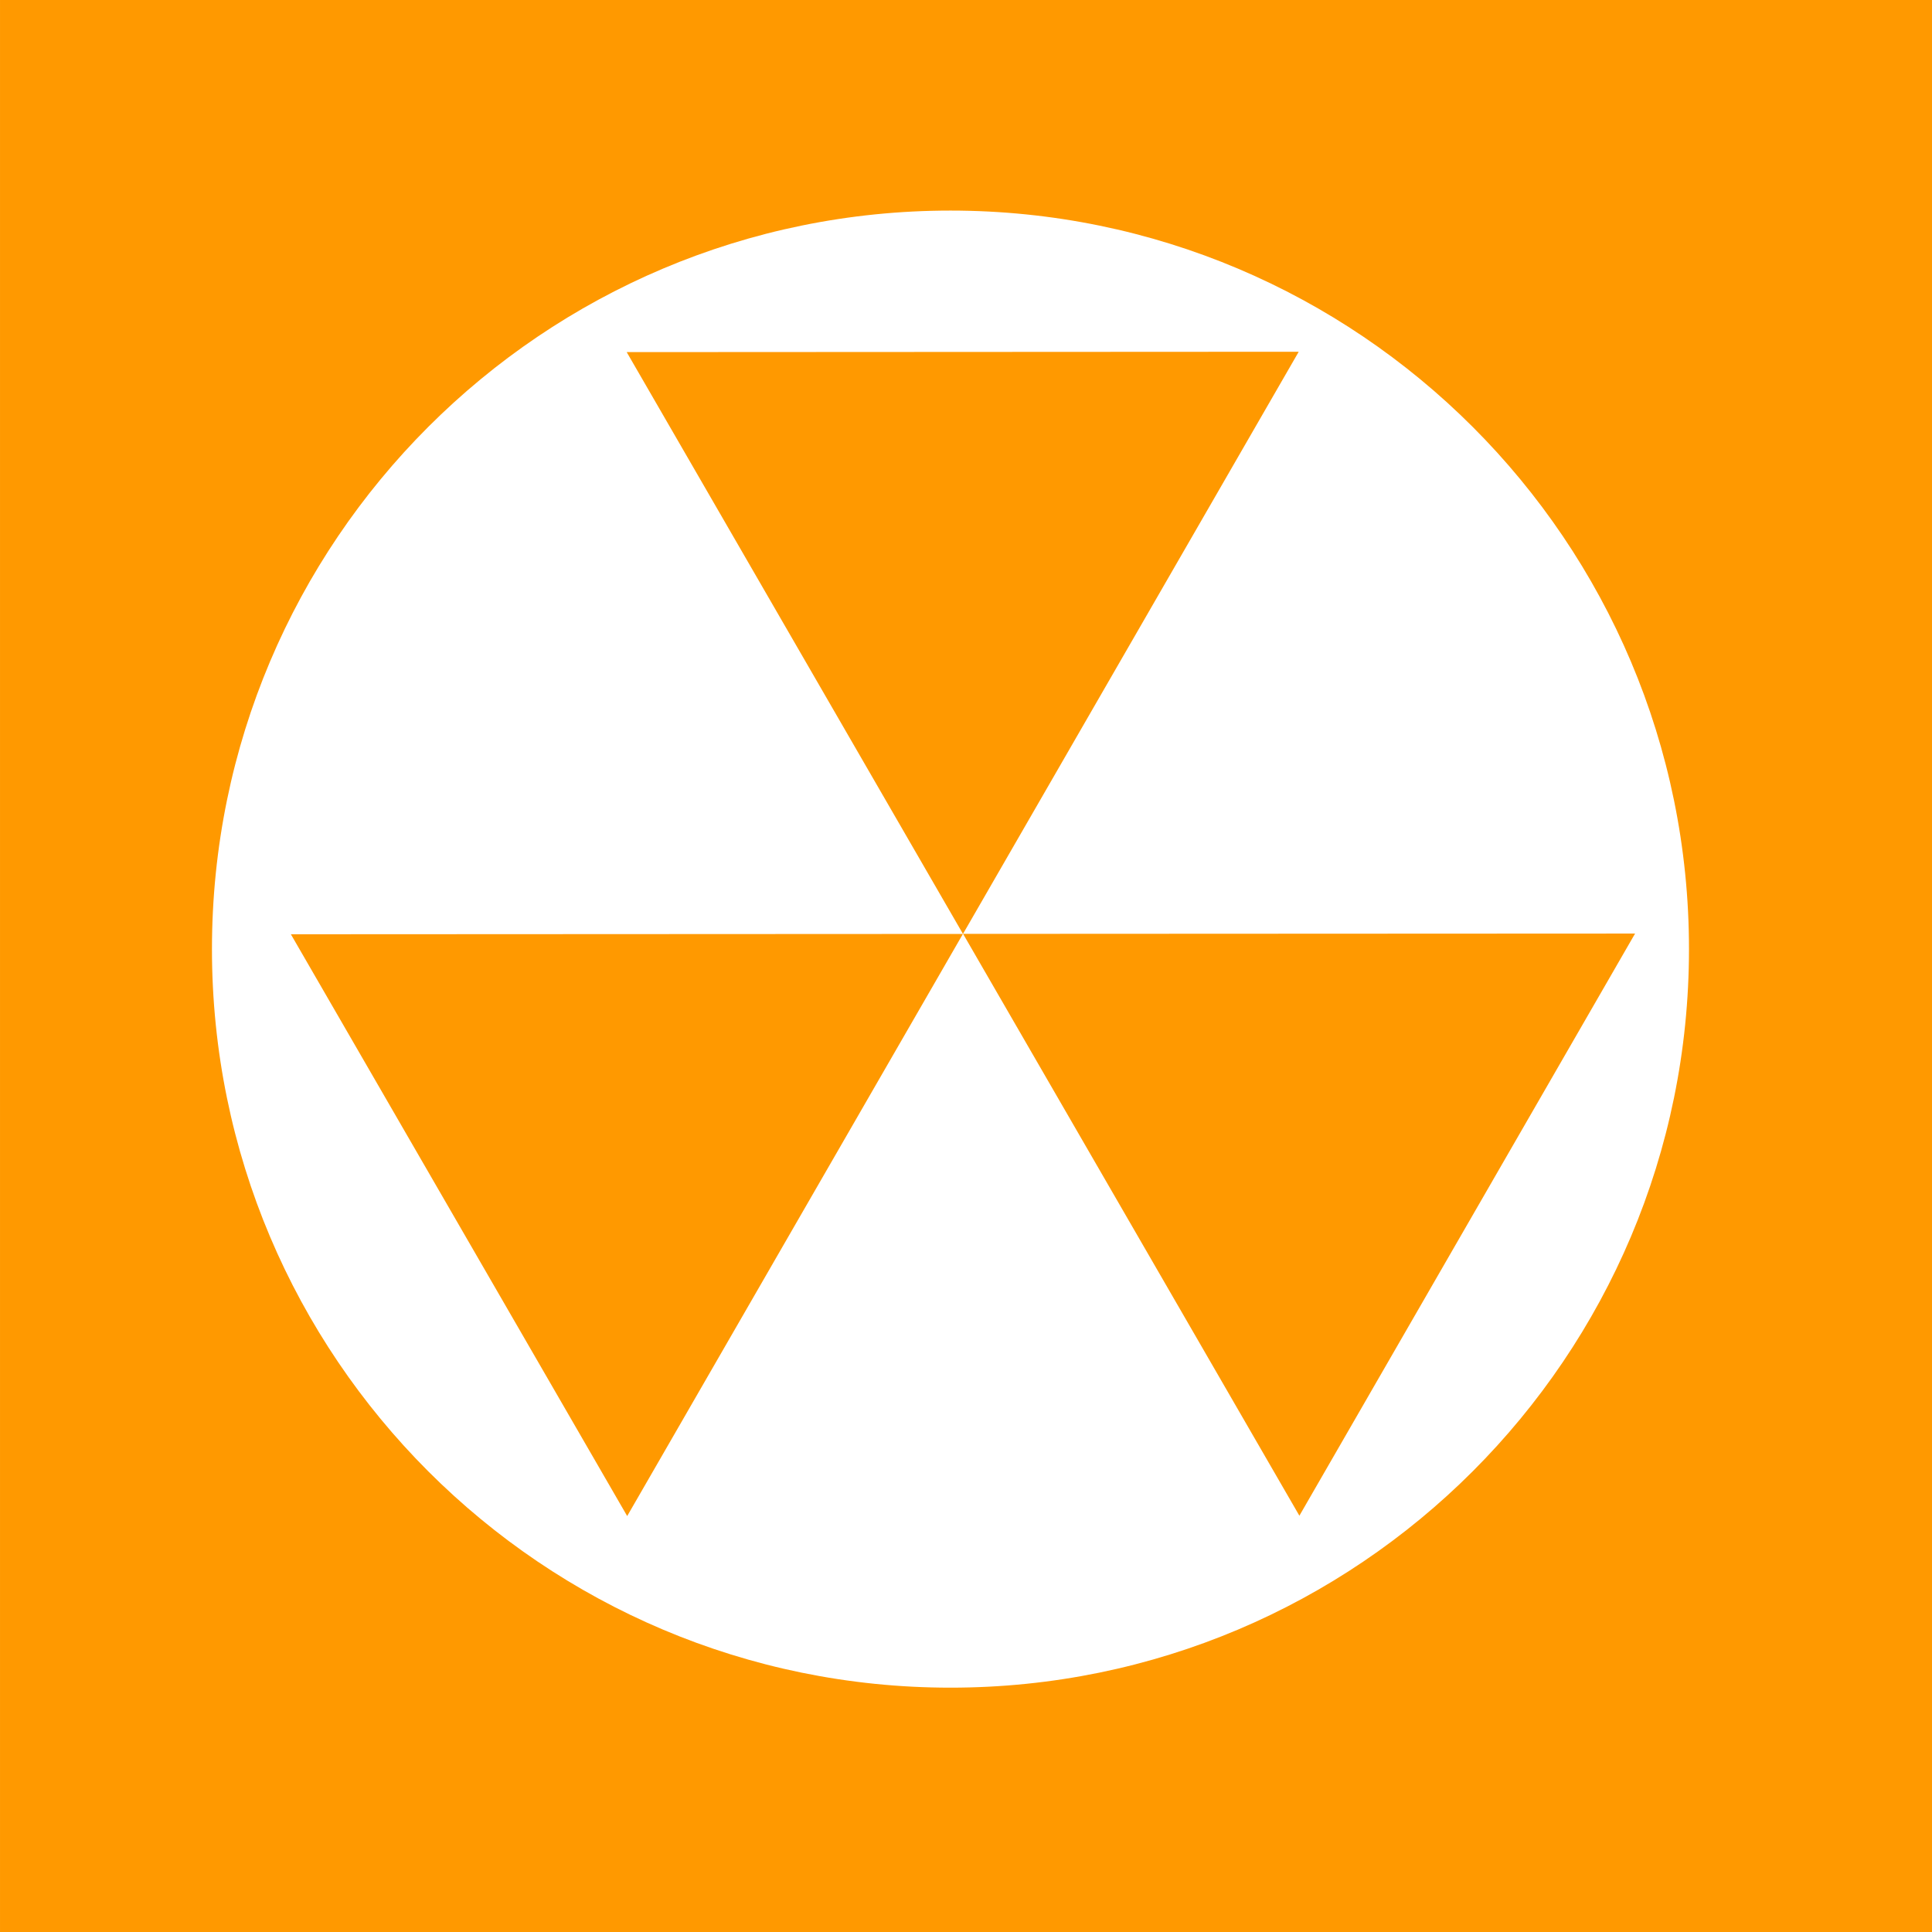
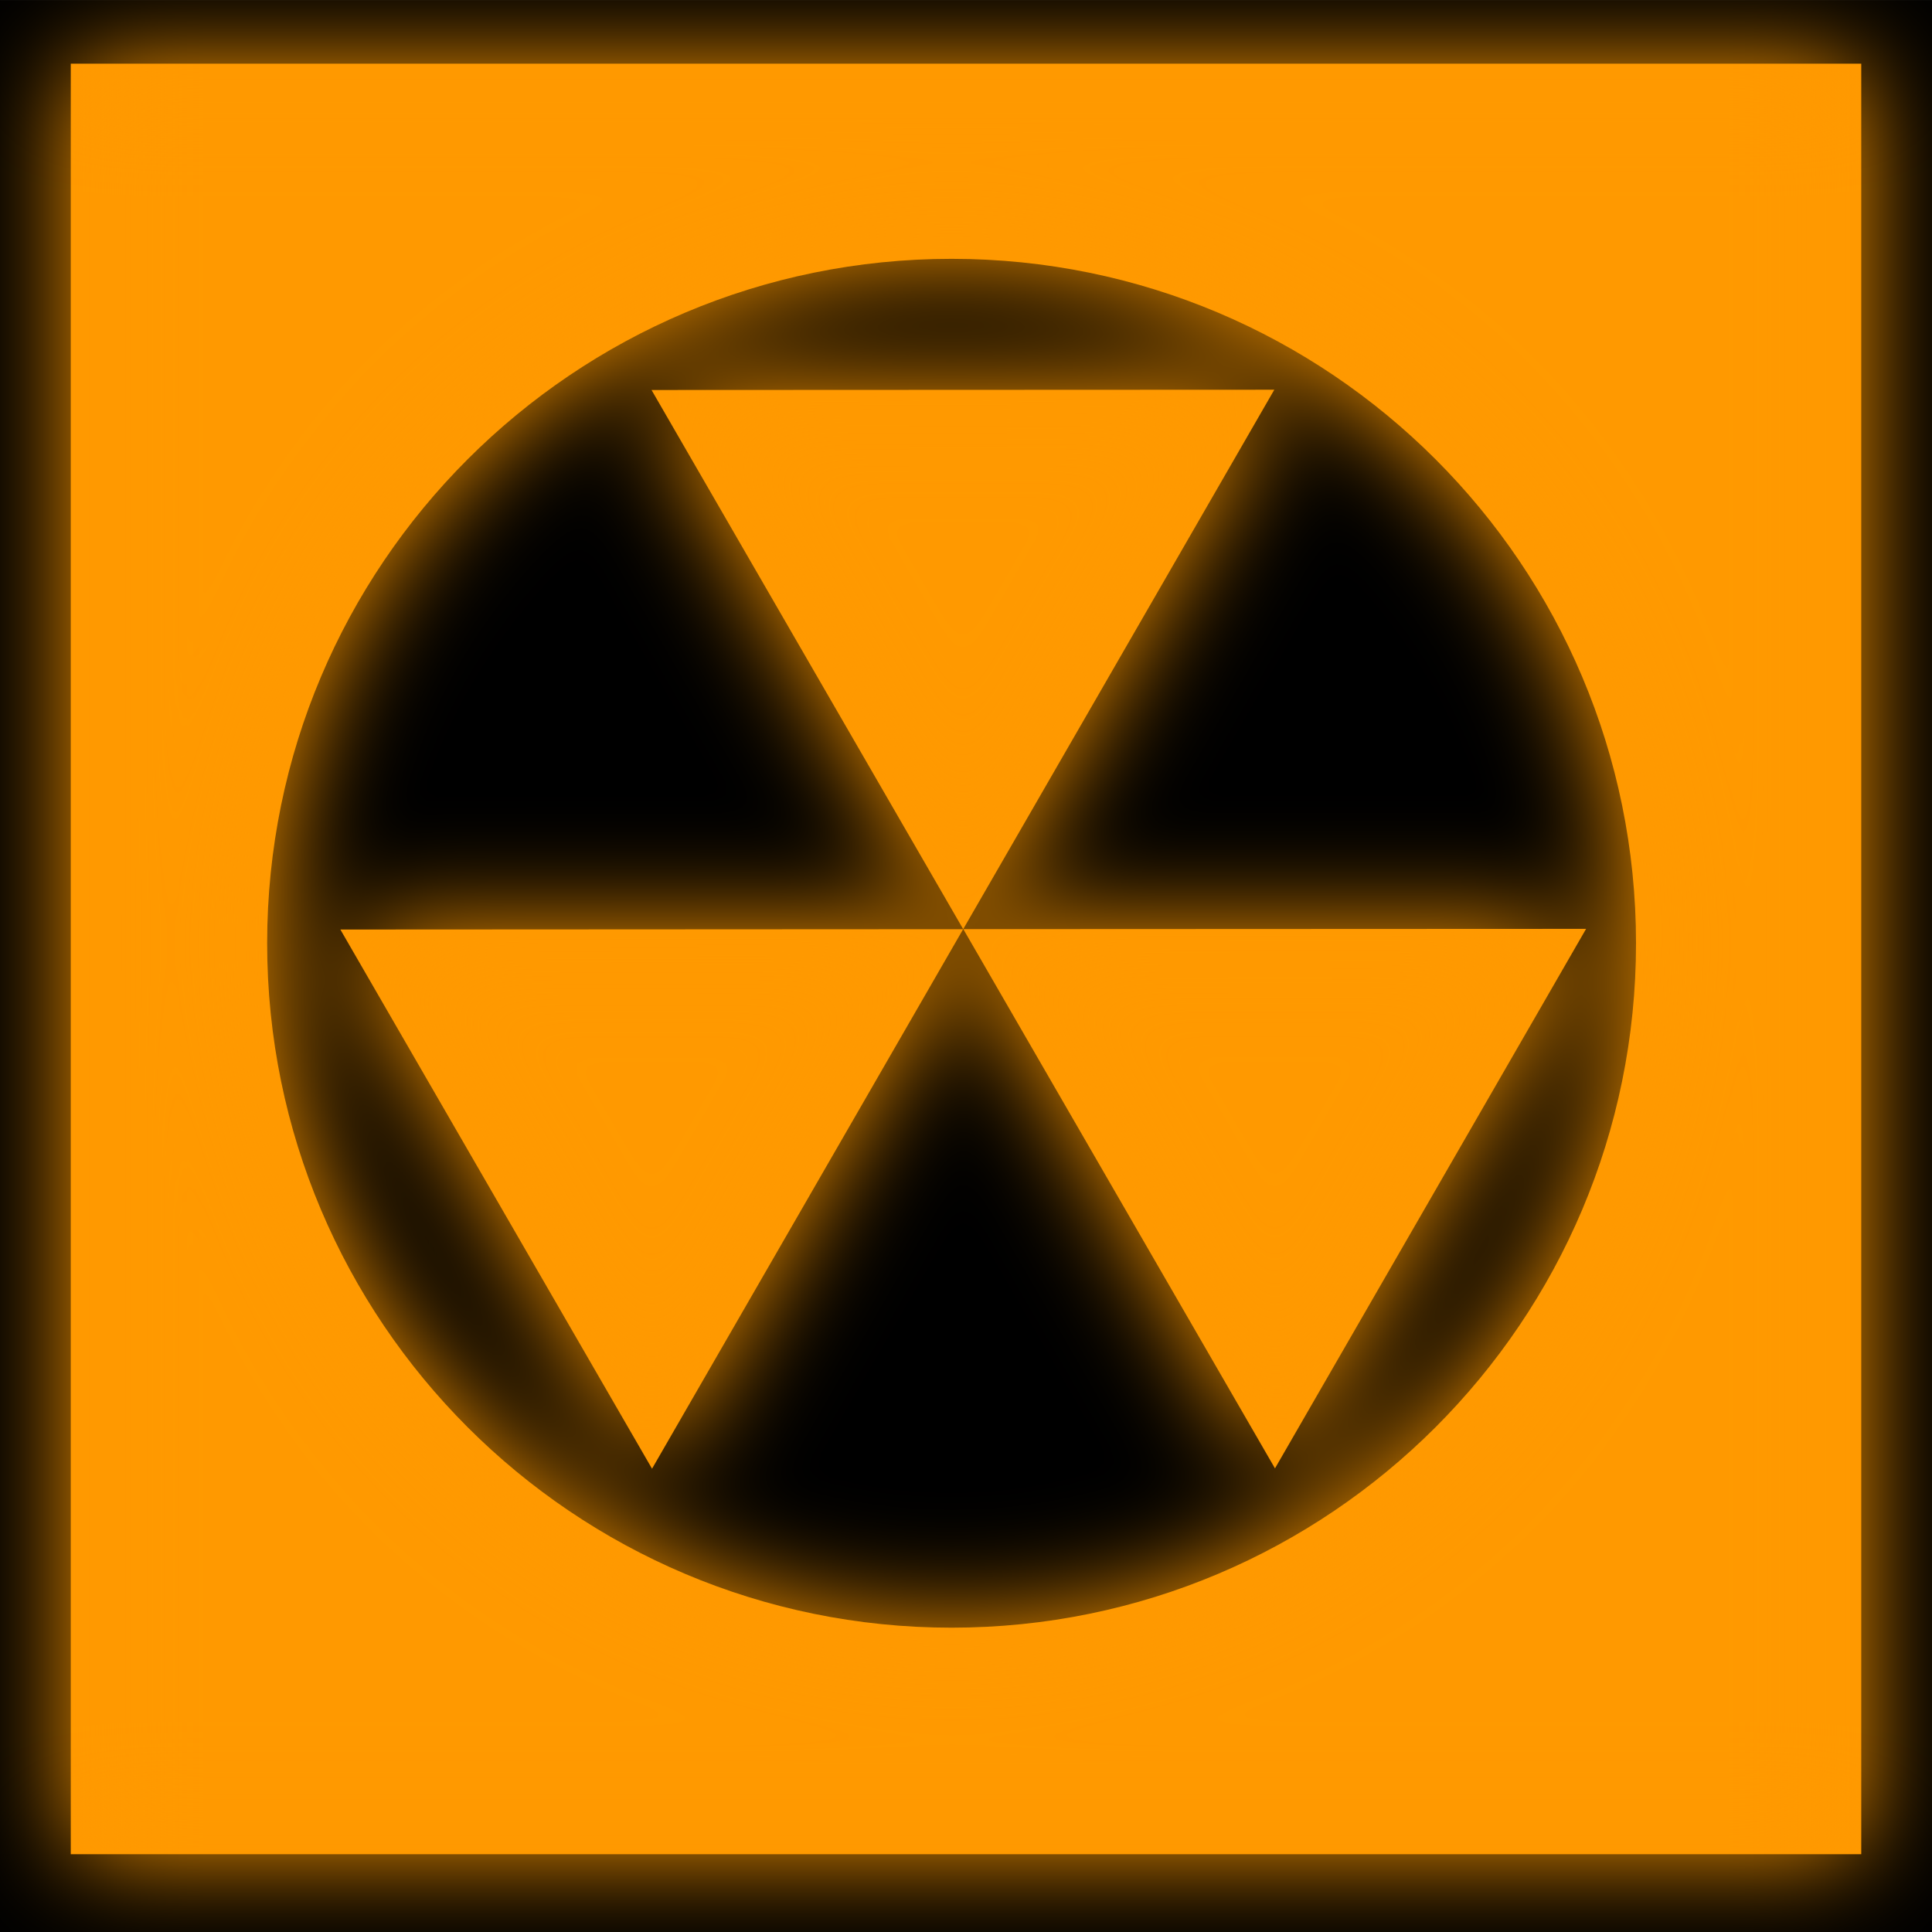
<svg xmlns="http://www.w3.org/2000/svg" width="34.757mm" height="34.757mm" viewBox="0 0 34.757 34.757" version="1.1" id="svg5">
-   <defs id="defs2" />
+   <defs id="defs2">
+     <filter style="color-interpolation-filters:sRGB;" id="filter2062" x="-0.075" y="-0.075" width="1.149" height="1.149">
+       <feGaussianBlur stdDeviation="1 1" result="blur" id="feGaussianBlur2060" />
+     </filter>
+   </defs>
  <g id="layer1" transform="translate(-87.04881,-63.57264)">
-     <path id="rect61" style="fill:#ff9900;fill-opacity:1;stroke:none;stroke-width:2.646;stroke-linejoin:round;stroke-dasharray:none;stop-color:#000000" d="M 87.049 63.573 L 87.049 98.33 L 121.806 98.33 L 121.806 63.573 L 87.049 63.573 z M 104.148 67.361 A 13.286 13.286 0 0 1 117.434 80.647 A 13.286 13.286 0 0 1 104.148 93.934 A 13.286 13.286 0 0 1 90.862 80.647 A 13.286 13.286 0 0 1 104.148 67.361 z " />
-     <path style="fill:#ff9900;fill-opacity:1;stroke:none;stroke-width:2.646;stroke-linejoin:round;stroke-dasharray:none;stop-color:#000000" id="path4697" d="M 82.73,63.909 70.653,64.454 76.219,53.722 Z" transform="rotate(62.55692,79.99991,89.95468)" />
-     <path style="fill:#ff9900;fill-opacity:1;stroke:none;stroke-width:2.646;stroke-linejoin:round;stroke-dasharray:none;stop-color:#000000" id="path4697-3" d="M 82.73,63.909 70.653,64.454 76.219,53.722 Z" transform="rotate(-57.44308,108.5748,52.39458)" />
-     <path style="fill:#ff9900;fill-opacity:1;stroke:none;stroke-width:2.646;stroke-linejoin:round;stroke-dasharray:none;stop-color:#000000" id="path4697-3-6" d="M 82.73,63.909 70.653,64.454 76.219,53.722 Z" transform="rotate(-177.4431,93.73616,71.89955)" />
+     <rect style="fill:#000000;stroke-width:2.646;stroke-linejoin:round;stop-color:#000000;fill-opacity:1" id="rect349" width="34.846" height="34.812" x="86.981" y="63.573" />
+     <path id="path4697-3-6" style="fill:#ff9900;stroke-width:2.452;stroke-linejoin:round;stop-color:#000000" d="m 104.379,80.288 11.204,-0.005 -5.597,9.706 z m -0.003,0.001 -5.597,9.706 -5.607,-9.7 z m 9e-4,-3.57e-4 -5.607,-9.7 11.204,-0.005 z m -16.055,-15.57 4e-6,32.211 H 120.533 V 64.718 Z M 104.168,68.229 A 12.313,12.313 0 0 1 116.481,80.542 12.313,12.313 0 0 1 104.169,92.855 12.313,12.313 0 0 1 91.855,80.542 12.313,12.313 0 0 1 104.169,68.229 Z" />
+     <path id="path4697-3-6-3" style="fill:#ff9900;stroke-width:2.452;stroke-linejoin:round;stop-color:#000000;filter:url(#filter2062)" d="m 104.379,80.288 11.204,-0.005 -5.597,9.706 z m -0.003,0.001 -5.597,9.706 -5.607,-9.7 z m 9e-4,-3.57e-4 -5.607,-9.7 11.204,-0.005 z m -16.055,-15.57 4e-6,32.211 H 120.533 V 64.718 Z M 104.168,68.229 A 12.313,12.313 0 0 1 116.481,80.542 12.313,12.313 0 0 1 104.169,92.855 12.313,12.313 0 0 1 91.855,80.542 12.313,12.313 0 0 1 104.169,68.229 Z" />
  </g>
</svg>
